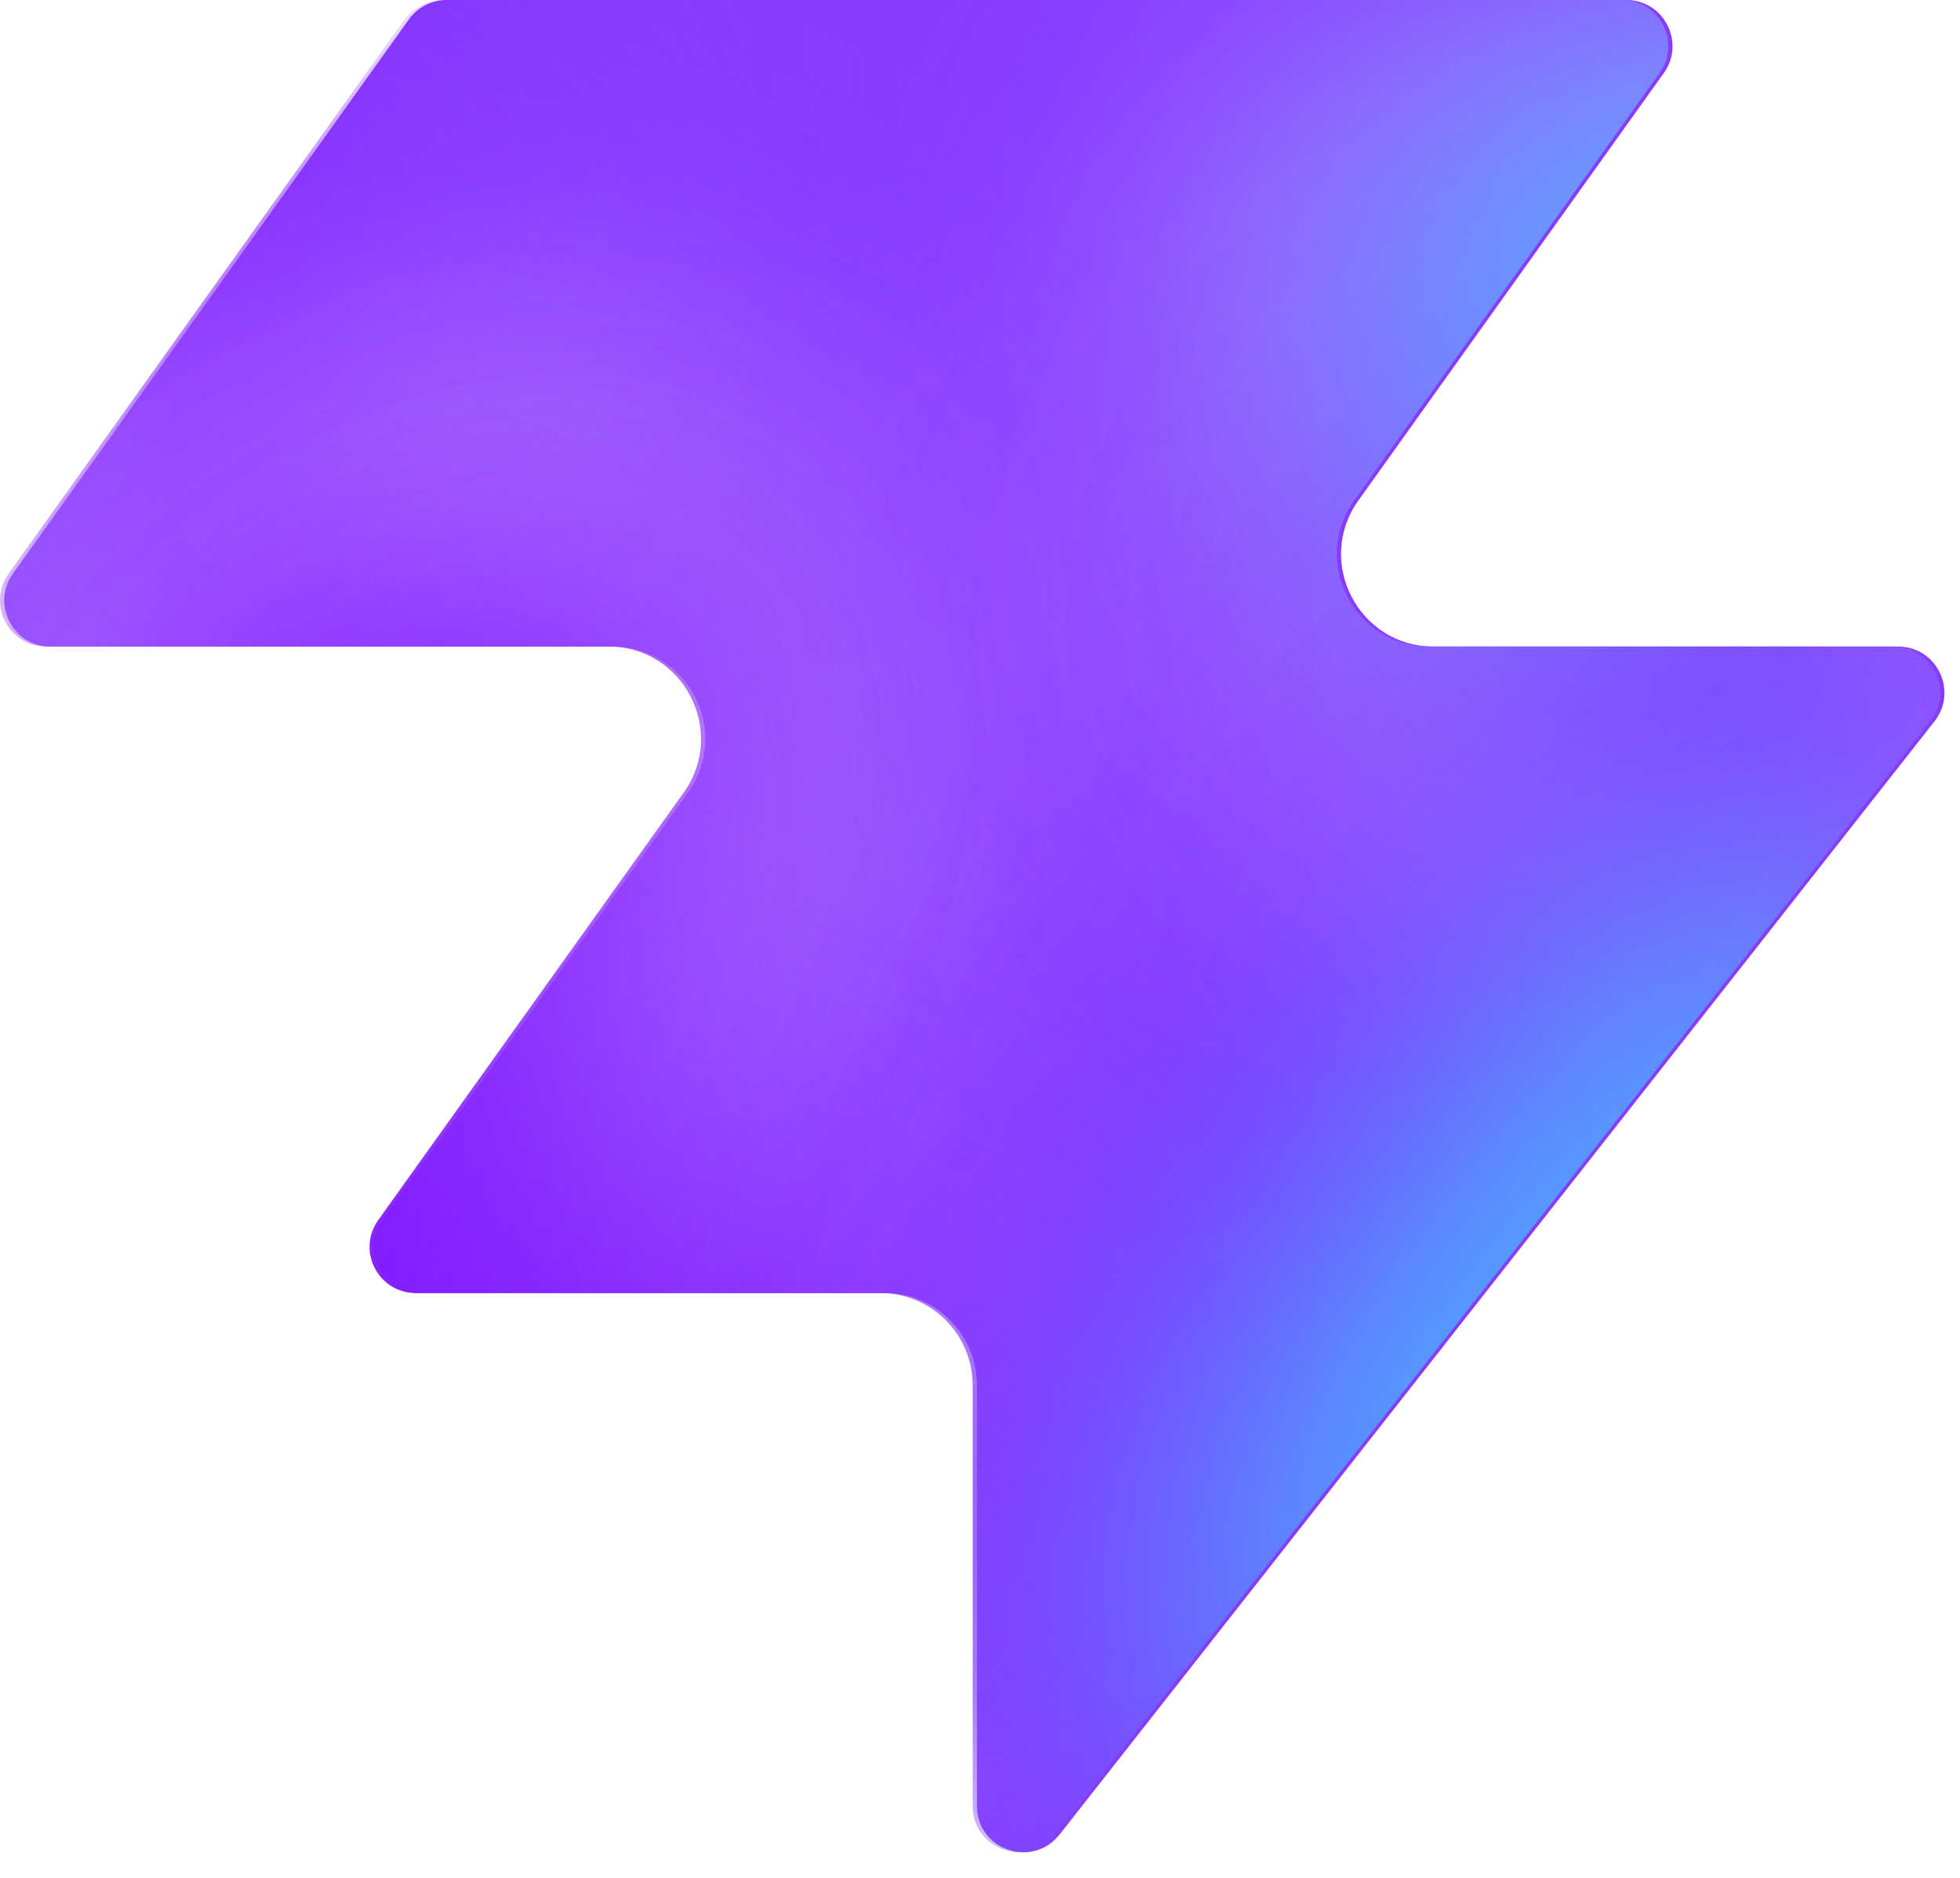
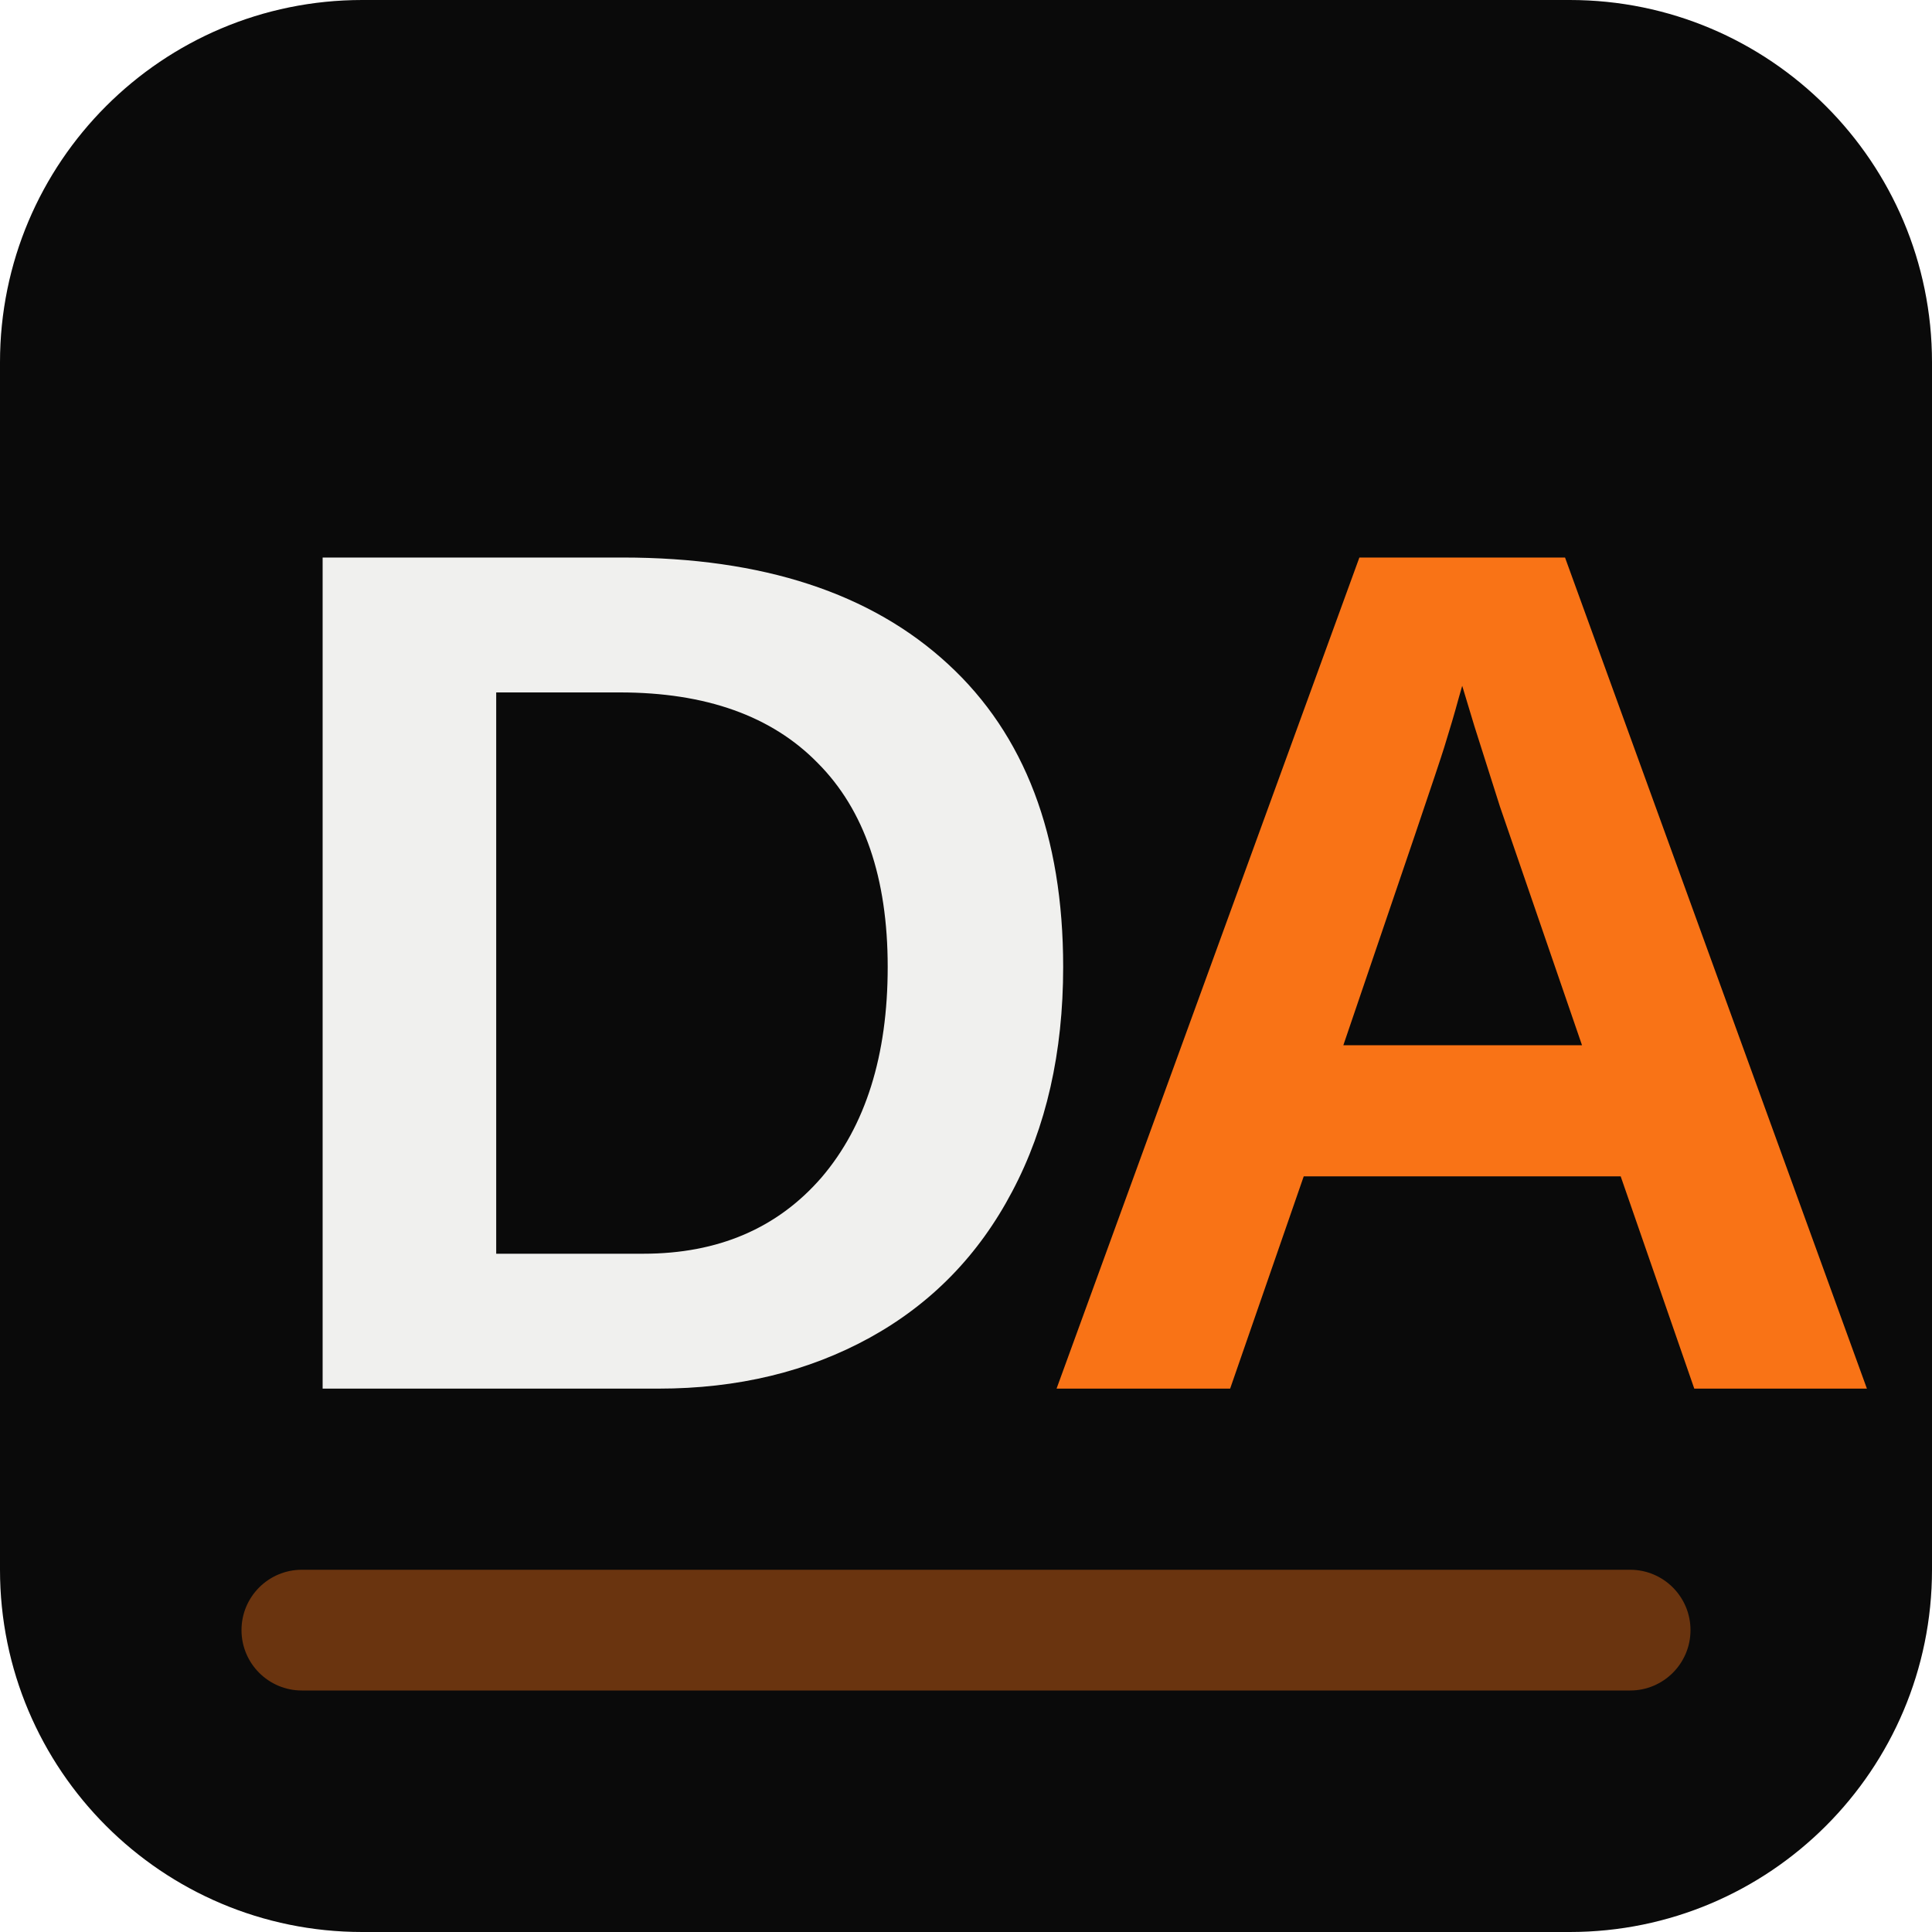
- <svg xmlns="http://www.w3.org/2000/svg" width="48" height="46" fill="none" viewBox="0 0 48 46">
-   <path fill="#863bff" d="M25.946 44.938c-.664.845-2.021.375-2.021-.698V33.937a2.26 2.26 0 0 0-2.262-2.262H10.287c-.92 0-1.456-1.04-.92-1.788l7.48-10.471c1.07-1.497 0-3.578-1.842-3.578H1.237c-.92 0-1.456-1.04-.92-1.788L10.013.474c.214-.297.556-.474.92-.474h28.894c.92 0 1.456 1.04.92 1.788l-7.48 10.471c-1.07 1.498 0 3.579 1.842 3.579h11.377c.943 0 1.473 1.088.89 1.83L25.947 44.94z" style="fill:#863bff;fill:color(display-p3 .525 .23 1);fill-opacity:1" />
-   <mask id="a" width="48" height="46" x="0" y="0" maskUnits="userSpaceOnUse" style="mask-type:alpha">
-     <path fill="#000" d="M25.842 44.938c-.664.844-2.021.375-2.021-.698V33.937a2.26 2.26 0 0 0-2.262-2.262H10.183c-.92 0-1.456-1.04-.92-1.788l7.48-10.471c1.07-1.498 0-3.579-1.842-3.579H1.133c-.92 0-1.456-1.04-.92-1.787L9.91.473c.214-.297.556-.474.92-.474h28.894c.92 0 1.456 1.04.92 1.788l-7.48 10.471c-1.07 1.498 0 3.578 1.842 3.578h11.377c.943 0 1.473 1.088.89 1.832L25.843 44.94z" style="fill:#000;fill-opacity:1" />
-   </mask>
-   <g mask="url(#a)">
-     <g filter="url(#b)">
-       <ellipse cx="5.508" cy="14.704" fill="#ede6ff" rx="5.508" ry="14.704" style="fill:#ede6ff;fill:color(display-p3 .927 .903 1);fill-opacity:1" transform="matrix(.00324 1 1 -.00324 -4.47 31.516)" />
-     </g>
-     <g filter="url(#c)">
-       <ellipse cx="10.399" cy="29.851" fill="#ede6ff" rx="10.399" ry="29.851" style="fill:#ede6ff;fill:color(display-p3 .927 .903 1);fill-opacity:1" transform="matrix(.00324 1 1 -.00324 -39.328 7.883)" />
-     </g>
-     <g filter="url(#d)">
-       <ellipse cx="5.508" cy="30.487" fill="#7e14ff" rx="5.508" ry="30.487" style="fill:#7e14ff;fill:color(display-p3 .492 .077 1);fill-opacity:1" transform="rotate(89.814 -25.913 -14.639)scale(1 -1)" />
-     </g>
-     <g filter="url(#e)">
-       <ellipse cx="5.508" cy="30.599" fill="#7e14ff" rx="5.508" ry="30.599" style="fill:#7e14ff;fill:color(display-p3 .492 .077 1);fill-opacity:1" transform="rotate(89.814 -32.644 -3.334)scale(1 -1)" />
-     </g>
-     <g filter="url(#f)">
-       <ellipse cx="5.508" cy="30.599" fill="#7e14ff" rx="5.508" ry="30.599" style="fill:#7e14ff;fill:color(display-p3 .492 .077 1);fill-opacity:1" transform="matrix(.00324 1 1 -.00324 -34.34 30.47)" />
-     </g>
-     <g filter="url(#g)">
-       <ellipse cx="14.072" cy="22.078" fill="#ede6ff" rx="14.072" ry="22.078" style="fill:#ede6ff;fill:color(display-p3 .927 .903 1);fill-opacity:1" transform="rotate(93.35 24.506 48.493)scale(-1 1)" />
-     </g>
-     <g filter="url(#h)">
-       <ellipse cx="3.47" cy="21.501" fill="#7e14ff" rx="3.47" ry="21.501" style="fill:#7e14ff;fill:color(display-p3 .492 .077 1);fill-opacity:1" transform="rotate(89.009 28.708 47.59)scale(-1 1)" />
-     </g>
-     <g filter="url(#i)">
-       <ellipse cx="3.47" cy="21.501" fill="#7e14ff" rx="3.47" ry="21.501" style="fill:#7e14ff;fill:color(display-p3 .492 .077 1);fill-opacity:1" transform="rotate(89.009 28.708 47.59)scale(-1 1)" />
-     </g>
-     <g filter="url(#j)">
-       <ellipse cx=".387" cy="8.972" fill="#7e14ff" rx="4.407" ry="29.108" style="fill:#7e14ff;fill:color(display-p3 .492 .077 1);fill-opacity:1" transform="rotate(39.51 .387 8.972)" />
-     </g>
-     <g filter="url(#k)">
-       <ellipse cx="47.523" cy="-6.092" fill="#7e14ff" rx="4.407" ry="29.108" style="fill:#7e14ff;fill:color(display-p3 .492 .077 1);fill-opacity:1" transform="rotate(37.892 47.523 -6.092)" />
-     </g>
-     <g filter="url(#l)">
-       <ellipse cx="41.412" cy="6.333" fill="#47bfff" rx="5.971" ry="9.665" style="fill:#47bfff;fill:color(display-p3 .28 .748 1);fill-opacity:1" transform="rotate(37.892 41.412 6.333)" />
-     </g>
-     <g filter="url(#m)">
-       <ellipse cx="-1.879" cy="38.332" fill="#7e14ff" rx="4.407" ry="29.108" style="fill:#7e14ff;fill:color(display-p3 .492 .077 1);fill-opacity:1" transform="rotate(37.892 -1.88 38.332)" />
-     </g>
-     <g filter="url(#n)">
-       <ellipse cx="-1.879" cy="38.332" fill="#7e14ff" rx="4.407" ry="29.108" style="fill:#7e14ff;fill:color(display-p3 .492 .077 1);fill-opacity:1" transform="rotate(37.892 -1.88 38.332)" />
-     </g>
-     <g filter="url(#o)">
-       <ellipse cx="35.651" cy="29.907" fill="#7e14ff" rx="4.407" ry="29.108" style="fill:#7e14ff;fill:color(display-p3 .492 .077 1);fill-opacity:1" transform="rotate(37.892 35.651 29.907)" />
-     </g>
-     <g filter="url(#p)">
-       <ellipse cx="38.418" cy="32.4" fill="#47bfff" rx="5.971" ry="15.297" style="fill:#47bfff;fill:color(display-p3 .28 .748 1);fill-opacity:1" transform="rotate(37.892 38.418 32.4)" />
-     </g>
-   </g>
-   <defs>
-     <filter id="b" width="60.045" height="41.654" x="-19.77" y="16.149" color-interpolation-filters="sRGB" filterUnits="userSpaceOnUse">
-       <feFlood flood-opacity="0" result="BackgroundImageFix" />
-       <feBlend in="SourceGraphic" in2="BackgroundImageFix" result="shape" />
-       <feGaussianBlur result="effect1_foregroundBlur_2002_17158" stdDeviation="7.659" />
-     </filter>
-     <filter id="c" width="90.34" height="51.437" x="-54.613" y="-7.533" color-interpolation-filters="sRGB" filterUnits="userSpaceOnUse">
-       <feFlood flood-opacity="0" result="BackgroundImageFix" />
-       <feBlend in="SourceGraphic" in2="BackgroundImageFix" result="shape" />
-       <feGaussianBlur result="effect1_foregroundBlur_2002_17158" stdDeviation="7.659" />
-     </filter>
-     <filter id="d" width="79.355" height="29.4" x="-49.64" y="2.03" color-interpolation-filters="sRGB" filterUnits="userSpaceOnUse">
-       <feFlood flood-opacity="0" result="BackgroundImageFix" />
-       <feBlend in="SourceGraphic" in2="BackgroundImageFix" result="shape" />
-       <feGaussianBlur result="effect1_foregroundBlur_2002_17158" stdDeviation="4.596" />
-     </filter>
-     <filter id="e" width="79.579" height="29.4" x="-45.045" y="20.029" color-interpolation-filters="sRGB" filterUnits="userSpaceOnUse">
-       <feFlood flood-opacity="0" result="BackgroundImageFix" />
-       <feBlend in="SourceGraphic" in2="BackgroundImageFix" result="shape" />
-       <feGaussianBlur result="effect1_foregroundBlur_2002_17158" stdDeviation="4.596" />
-     </filter>
-     <filter id="f" width="79.579" height="29.4" x="-43.513" y="21.178" color-interpolation-filters="sRGB" filterUnits="userSpaceOnUse">
-       <feFlood flood-opacity="0" result="BackgroundImageFix" />
-       <feBlend in="SourceGraphic" in2="BackgroundImageFix" result="shape" />
-       <feGaussianBlur result="effect1_foregroundBlur_2002_17158" stdDeviation="4.596" />
-     </filter>
-     <filter id="g" width="74.749" height="58.852" x="15.756" y="-17.901" color-interpolation-filters="sRGB" filterUnits="userSpaceOnUse">
-       <feFlood flood-opacity="0" result="BackgroundImageFix" />
-       <feBlend in="SourceGraphic" in2="BackgroundImageFix" result="shape" />
-       <feGaussianBlur result="effect1_foregroundBlur_2002_17158" stdDeviation="7.659" />
-     </filter>
-     <filter id="h" width="61.377" height="25.362" x="23.548" y="2.284" color-interpolation-filters="sRGB" filterUnits="userSpaceOnUse">
-       <feFlood flood-opacity="0" result="BackgroundImageFix" />
-       <feBlend in="SourceGraphic" in2="BackgroundImageFix" result="shape" />
-       <feGaussianBlur result="effect1_foregroundBlur_2002_17158" stdDeviation="4.596" />
-     </filter>
-     <filter id="i" width="61.377" height="25.362" x="23.548" y="2.284" color-interpolation-filters="sRGB" filterUnits="userSpaceOnUse">
-       <feFlood flood-opacity="0" result="BackgroundImageFix" />
-       <feBlend in="SourceGraphic" in2="BackgroundImageFix" result="shape" />
-       <feGaussianBlur result="effect1_foregroundBlur_2002_17158" stdDeviation="4.596" />
-     </filter>
-     <filter id="j" width="56.045" height="63.649" x="-27.636" y="-22.853" color-interpolation-filters="sRGB" filterUnits="userSpaceOnUse">
-       <feFlood flood-opacity="0" result="BackgroundImageFix" />
-       <feBlend in="SourceGraphic" in2="BackgroundImageFix" result="shape" />
-       <feGaussianBlur result="effect1_foregroundBlur_2002_17158" stdDeviation="4.596" />
-     </filter>
-     <filter id="k" width="54.814" height="64.646" x="20.116" y="-38.415" color-interpolation-filters="sRGB" filterUnits="userSpaceOnUse">
-       <feFlood flood-opacity="0" result="BackgroundImageFix" />
-       <feBlend in="SourceGraphic" in2="BackgroundImageFix" result="shape" />
-       <feGaussianBlur result="effect1_foregroundBlur_2002_17158" stdDeviation="4.596" />
-     </filter>
-     <filter id="l" width="33.541" height="35.313" x="24.641" y="-11.323" color-interpolation-filters="sRGB" filterUnits="userSpaceOnUse">
-       <feFlood flood-opacity="0" result="BackgroundImageFix" />
-       <feBlend in="SourceGraphic" in2="BackgroundImageFix" result="shape" />
-       <feGaussianBlur result="effect1_foregroundBlur_2002_17158" stdDeviation="4.596" />
-     </filter>
-     <filter id="m" width="54.814" height="64.646" x="-29.286" y="6.009" color-interpolation-filters="sRGB" filterUnits="userSpaceOnUse">
-       <feFlood flood-opacity="0" result="BackgroundImageFix" />
-       <feBlend in="SourceGraphic" in2="BackgroundImageFix" result="shape" />
-       <feGaussianBlur result="effect1_foregroundBlur_2002_17158" stdDeviation="4.596" />
-     </filter>
-     <filter id="n" width="54.814" height="64.646" x="-29.286" y="6.009" color-interpolation-filters="sRGB" filterUnits="userSpaceOnUse">
-       <feFlood flood-opacity="0" result="BackgroundImageFix" />
-       <feBlend in="SourceGraphic" in2="BackgroundImageFix" result="shape" />
-       <feGaussianBlur result="effect1_foregroundBlur_2002_17158" stdDeviation="4.596" />
-     </filter>
-     <filter id="o" width="54.814" height="64.646" x="8.244" y="-2.416" color-interpolation-filters="sRGB" filterUnits="userSpaceOnUse">
-       <feFlood flood-opacity="0" result="BackgroundImageFix" />
-       <feBlend in="SourceGraphic" in2="BackgroundImageFix" result="shape" />
-       <feGaussianBlur result="effect1_foregroundBlur_2002_17158" stdDeviation="4.596" />
-     </filter>
-     <filter id="p" width="39.409" height="43.623" x="18.713" y="10.588" color-interpolation-filters="sRGB" filterUnits="userSpaceOnUse">
-       <feFlood flood-opacity="0" result="BackgroundImageFix" />
-       <feBlend in="SourceGraphic" in2="BackgroundImageFix" result="shape" />
-       <feGaussianBlur result="effect1_foregroundBlur_2002_17158" stdDeviation="4.596" />
-     </filter>
-   </defs>
+ <svg xmlns="http://www.w3.org/2000/svg" viewBox="0 0 32 32">
+   <rect width="32" height="32" rx="6" fill="#0a0a0a" />
+   <text x="4" y="23" font-family="Arial Black, Helvetica Neue, Arial, sans-serif" font-weight="900" font-size="20" fill="#f0f0ee">D</text>
+   <text x="17" y="23" font-family="Arial Black, Helvetica Neue, Arial, sans-serif" font-weight="900" font-size="20" fill="#f97316">A</text>
+   <rect x="4" y="26" width="24" height="2" rx="1" fill="#f97316" opacity="0.4" />
</svg>
